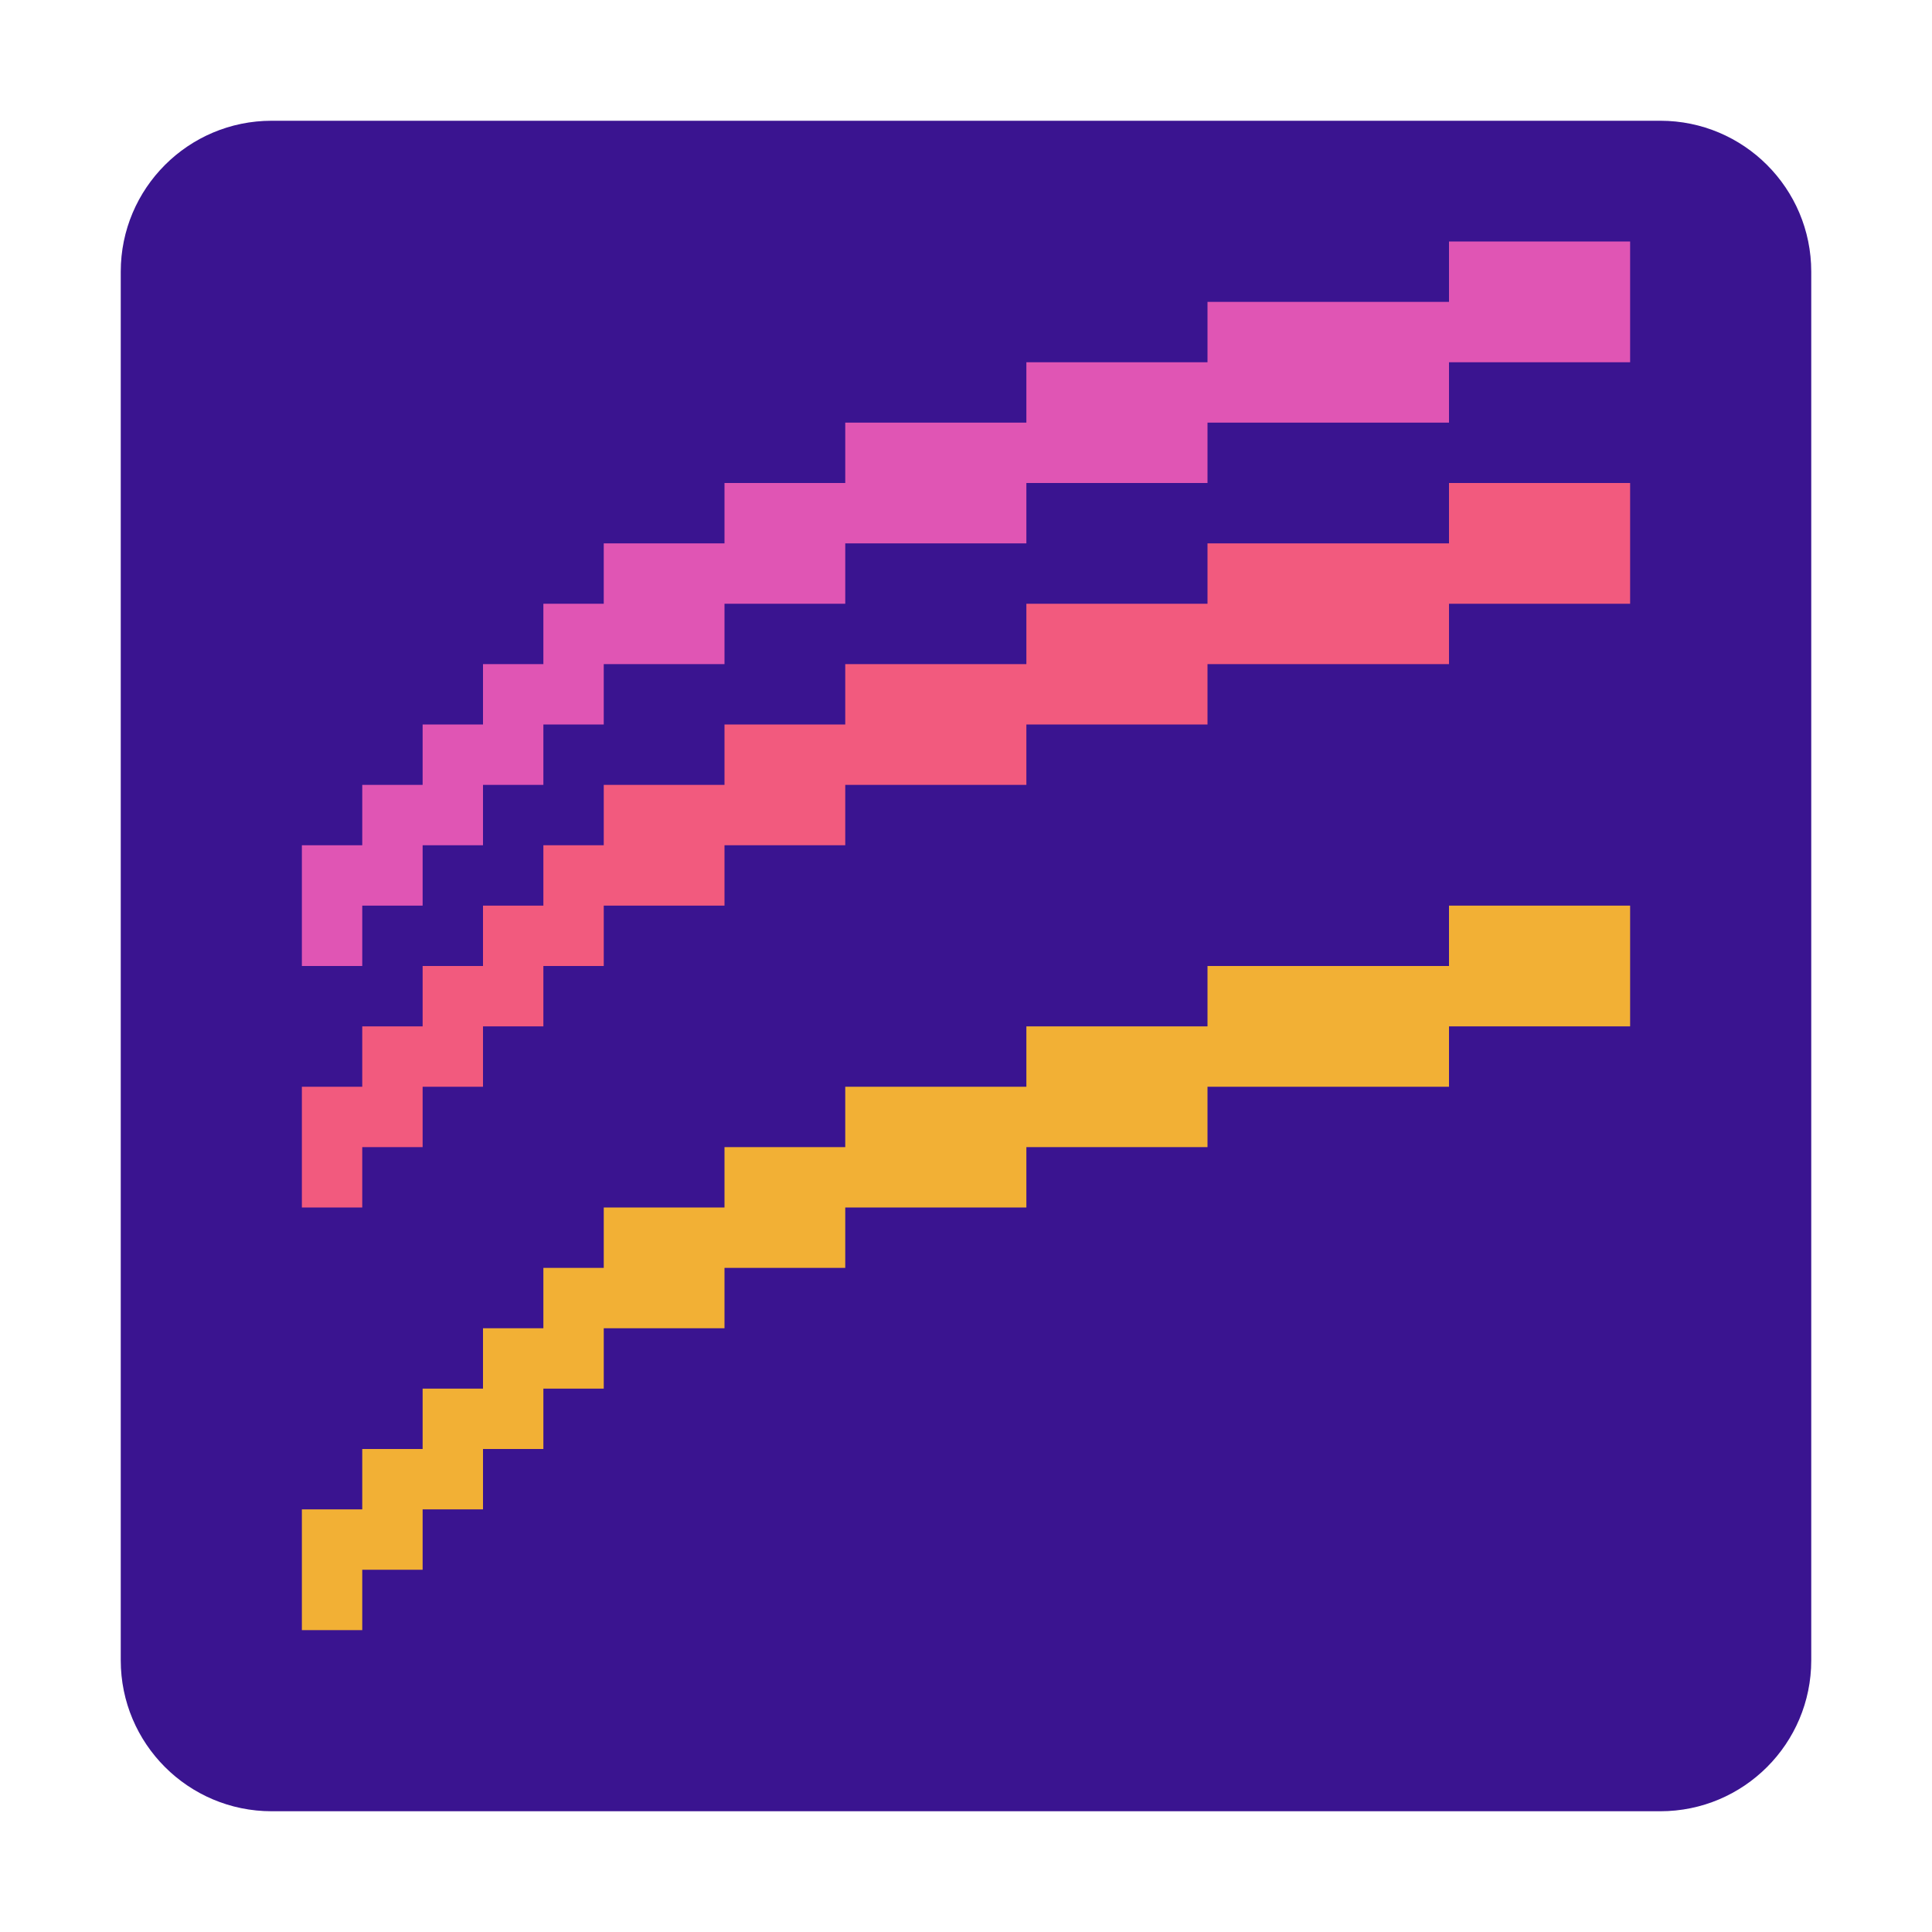
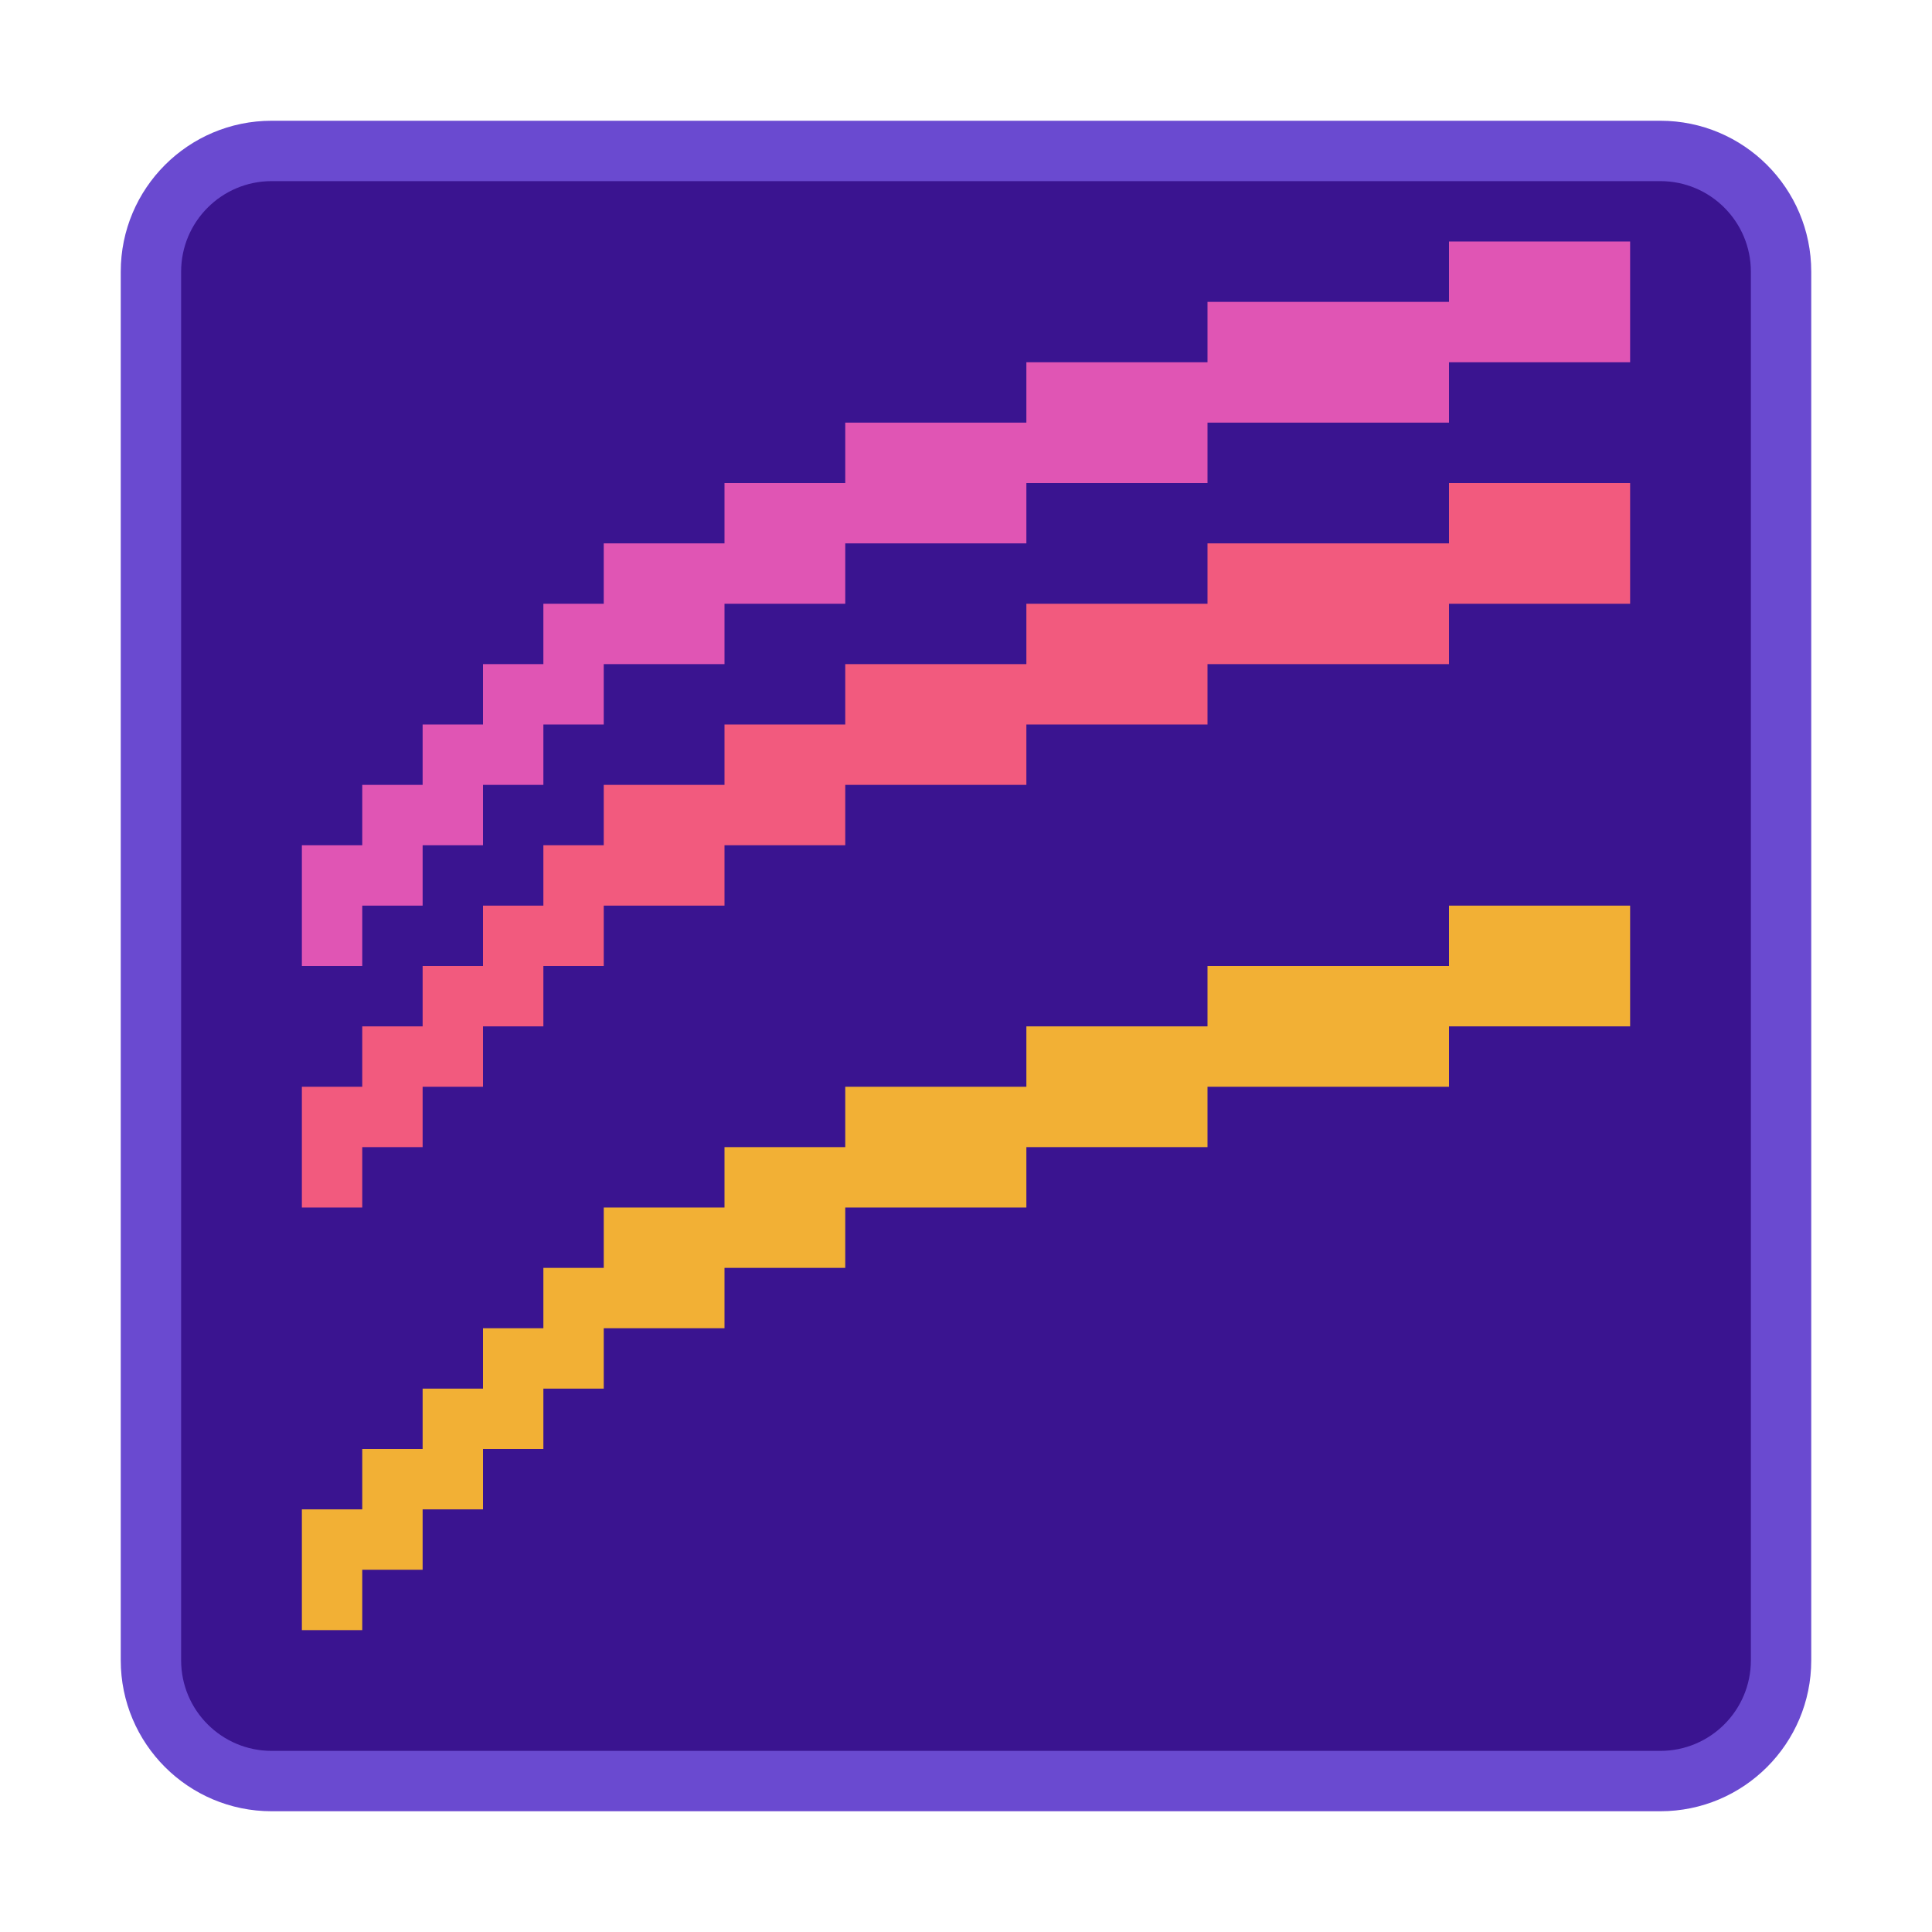
<svg xmlns="http://www.w3.org/2000/svg" width="32" height="32" viewBox="0 0 32 32">
-   <rect id="tile" fill="#3a1490" x="2" y="2" width="28" height="28" rx="2.5" />
+   <rect id="rim" fill="#6a4ad0" x="2" y="2" width="28" height="28" rx="2.5" />
+   <rect id="tile" fill="#3a1490" x="3" y="3" width="26" height="26" rx="1.5" />
  <path id="h3" fill="#e055b4" d="M24 4h3v1h-3z M20 5h7v1h-7z M17 6h7v1h-7z M14 7h6v1h-6z M12 8h5v1h-5z M10 9h4v1h-4z M9 10h3v1h-3z M8 11h2v1h-2z M7 12h2v1h-2z M6 13h2v1h-2z M5 14h2v1h-2z M5 15h1v1h-1z" />
  <path id="h2" fill="#f25a7e" d="M24 8h3v1h-3z M20 9h7v1h-7z M17 10h7v1h-7z M14 11h6v1h-6z M12 12h5v1h-5z M10 13h4v1h-4z M9 14h3v1h-3z M8 15h2v1h-2z M7 16h2v1h-2z M6 17h2v1h-2z M5 18h2v1h-2z M5 19h1v1h-1z" />
  <path id="fundamental" fill="#f2b035" d="M24 15h3v1h-3z M20 16h7v1h-7z M17 17h7v1h-7z M14 18h6v1h-6z M12 19h5v1h-5z M10 20h4v1h-4z M9 21h3v1h-3z M8 22h2v1h-2z M7 23h2v1h-2z M6 24h2v1h-2z M5 25h2v1h-2z M5 26h1v1h-1z" />
</svg>
